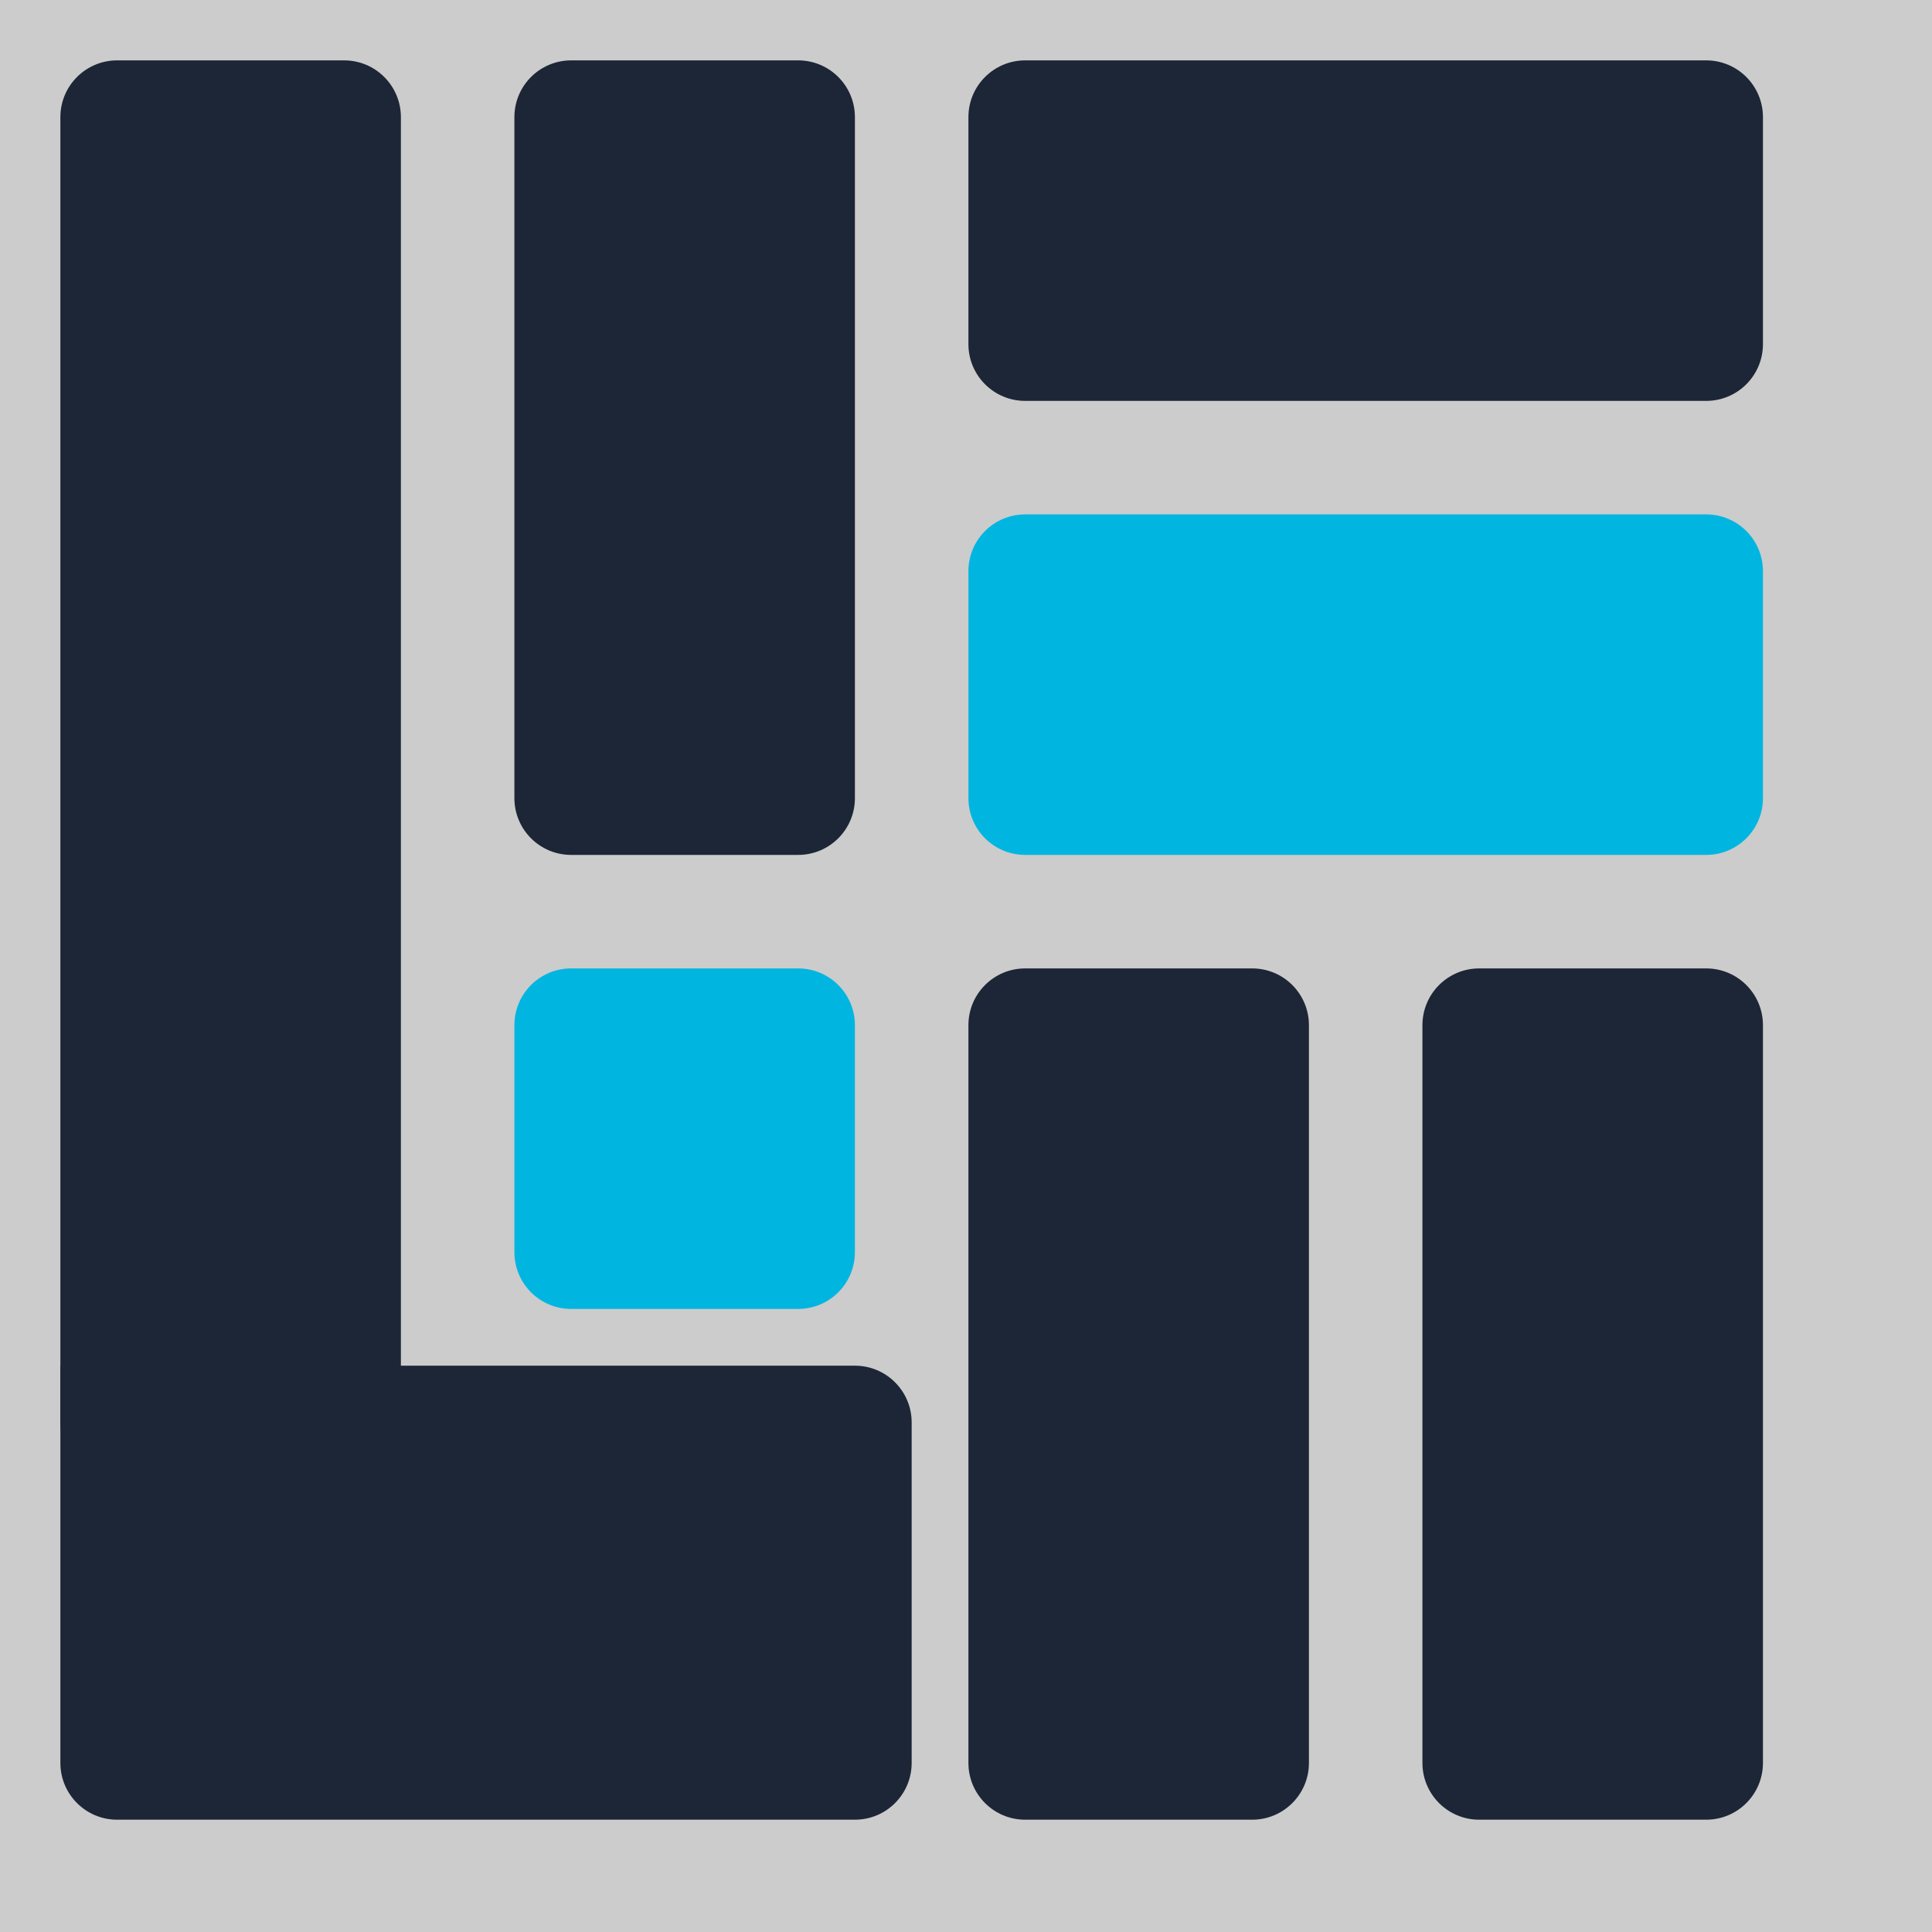
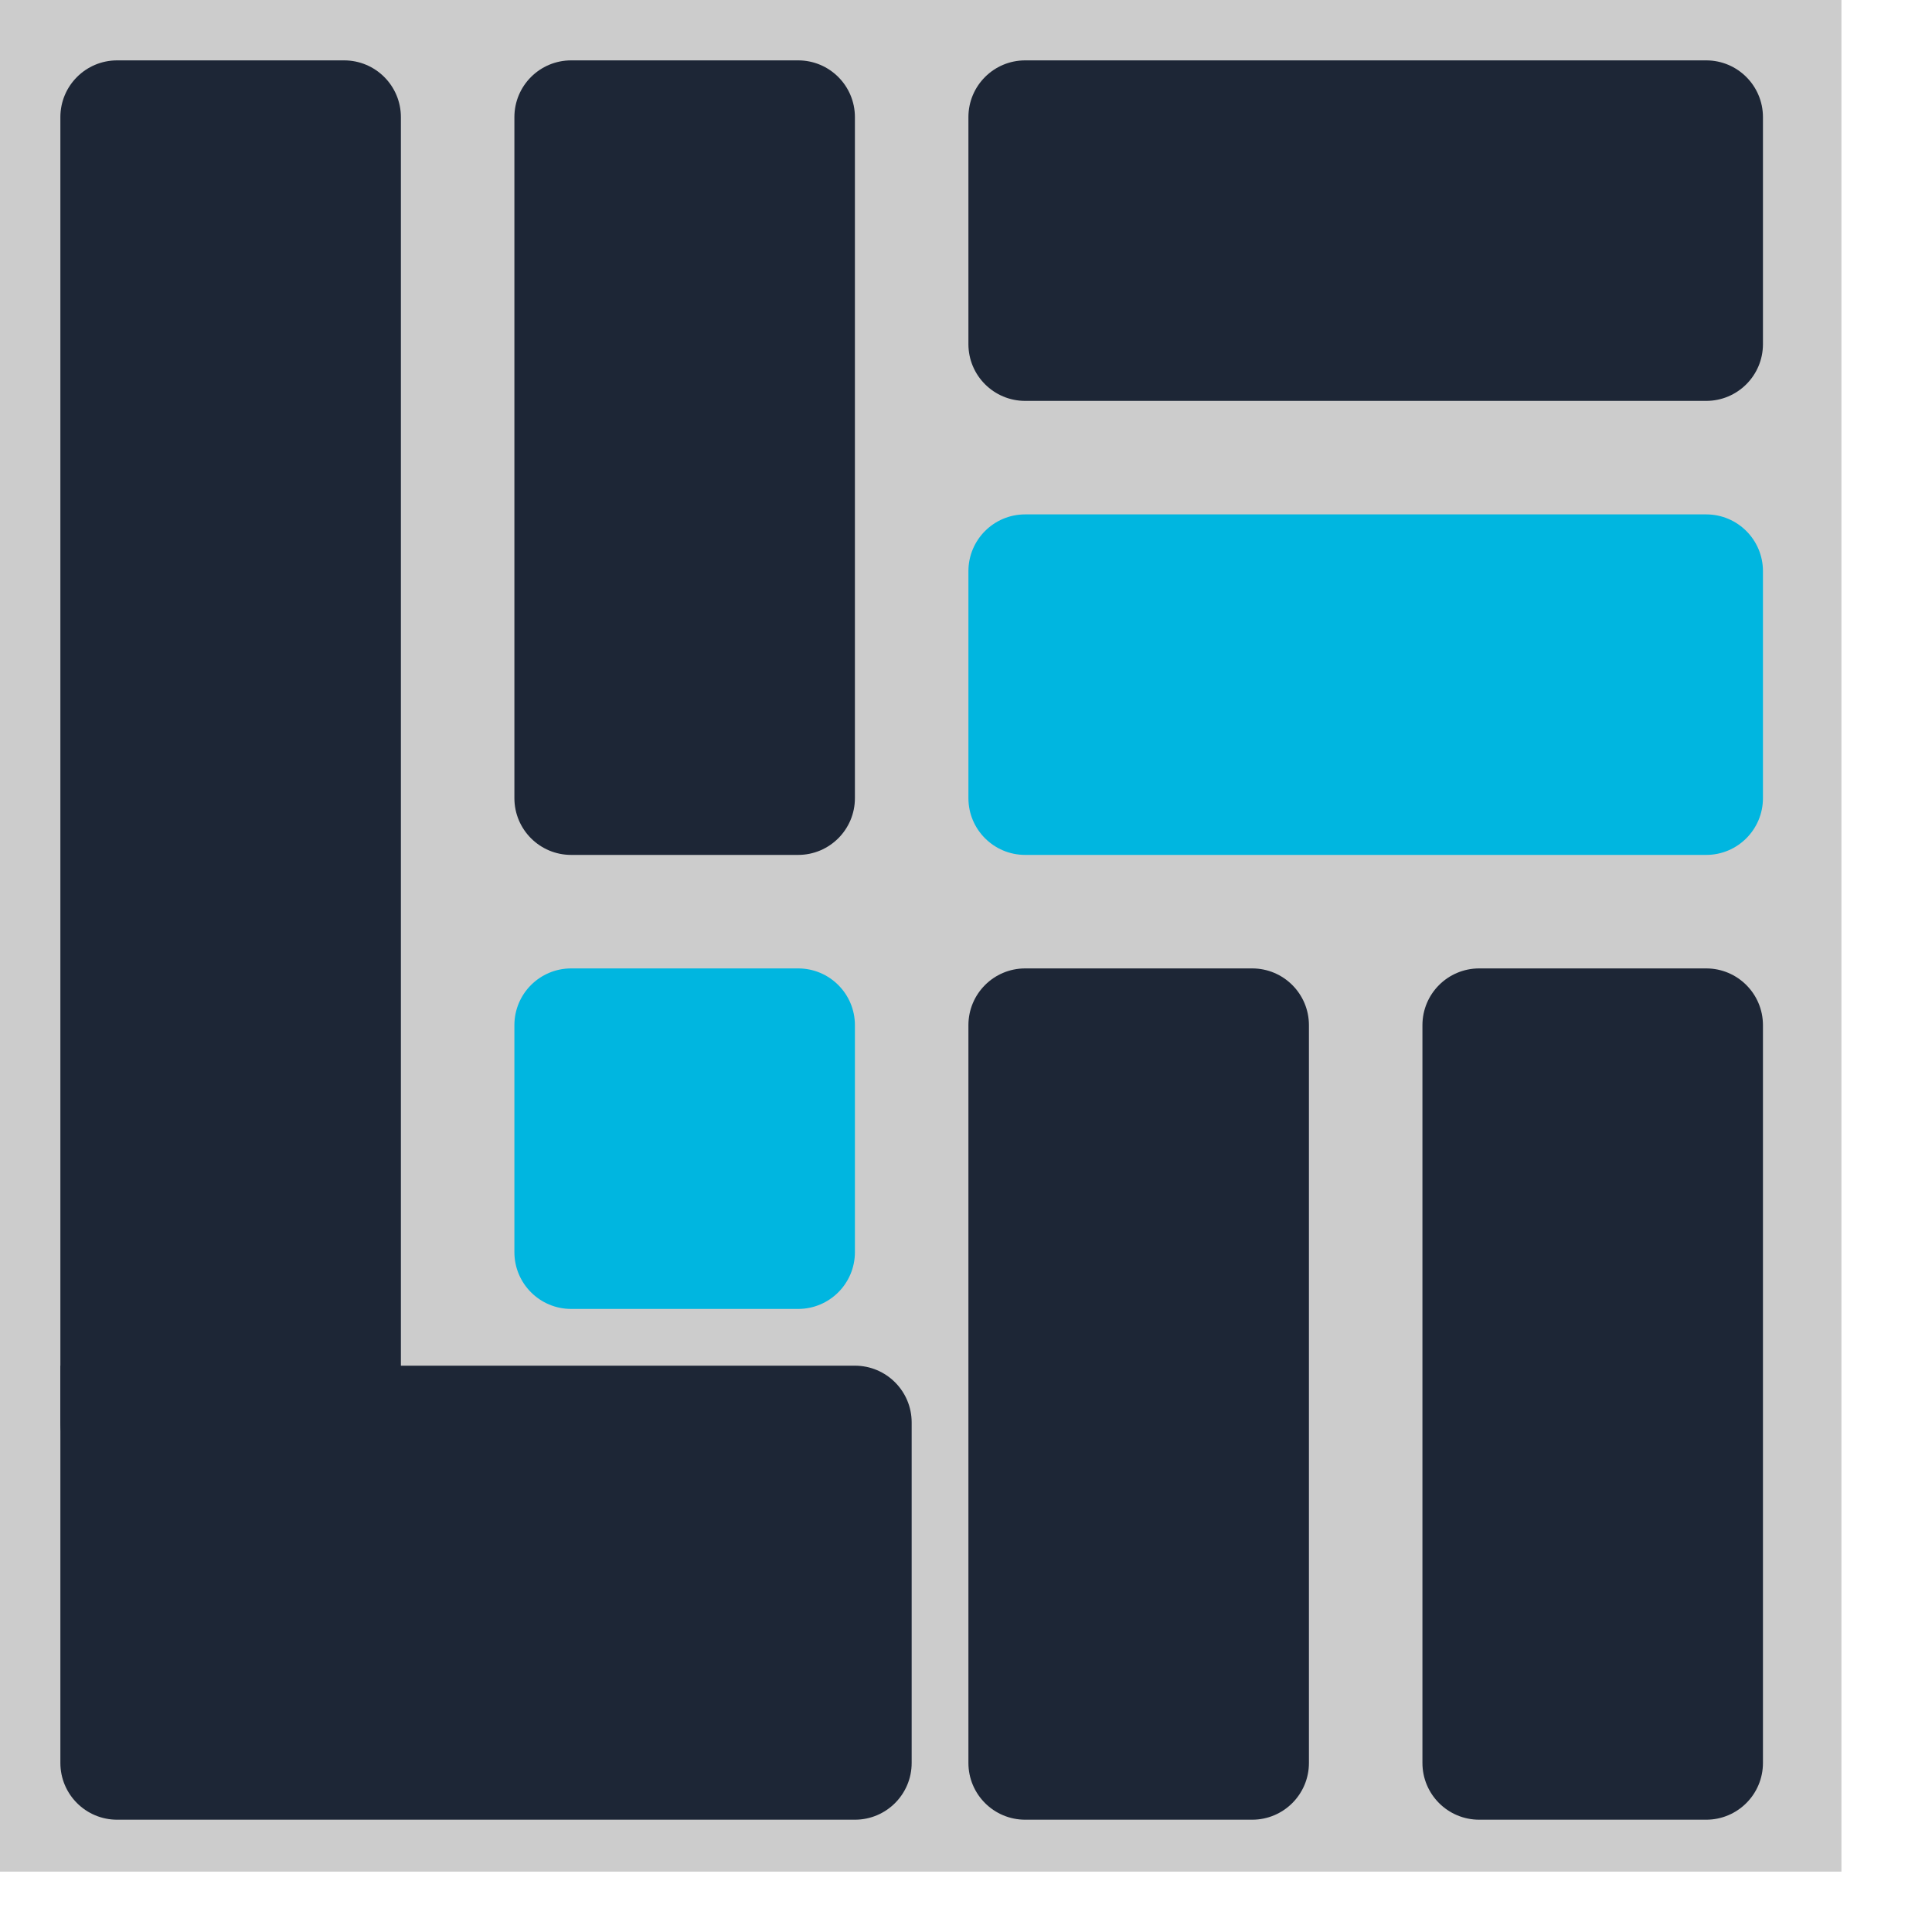
<svg xmlns="http://www.w3.org/2000/svg" viewBox="0 0 64 64">
-   <rect width="64" height="64" fill="#cccccc" />
+   <rect width="61" height="62" fill="#cccccc" />
  <g transform="translate(2, 2) scale(0.94)">
    <rect x="0" y="0" width="12" height="50" rx="2" fill="#1d2636" />
    <rect x="16" y="0" width="12" height="28" rx="2" fill="#1d2636" />
    <rect x="32" y="0" width="28" height="12" rx="2" fill="#1d2636" />
    <rect x="32" y="16" width="28" height="12" rx="2" fill="#00b6e0" />
    <path d="M0,46 L28,46 A2,2 0 0 1 30,48 L30,60 A2,2 0 0 1 28,62 L2,62 A2,2 0 0 1 0,60 L0,46 Z" fill="#1d2636" />
    <rect x="16" y="32" width="12" height="12" rx="2" fill="#00b6e0" />
    <rect x="32" y="32" width="12" height="30" rx="2" fill="#1d2636" />
    <rect x="48" y="32" width="12" height="30" rx="2" fill="#1d2636" />
  </g>
</svg>
